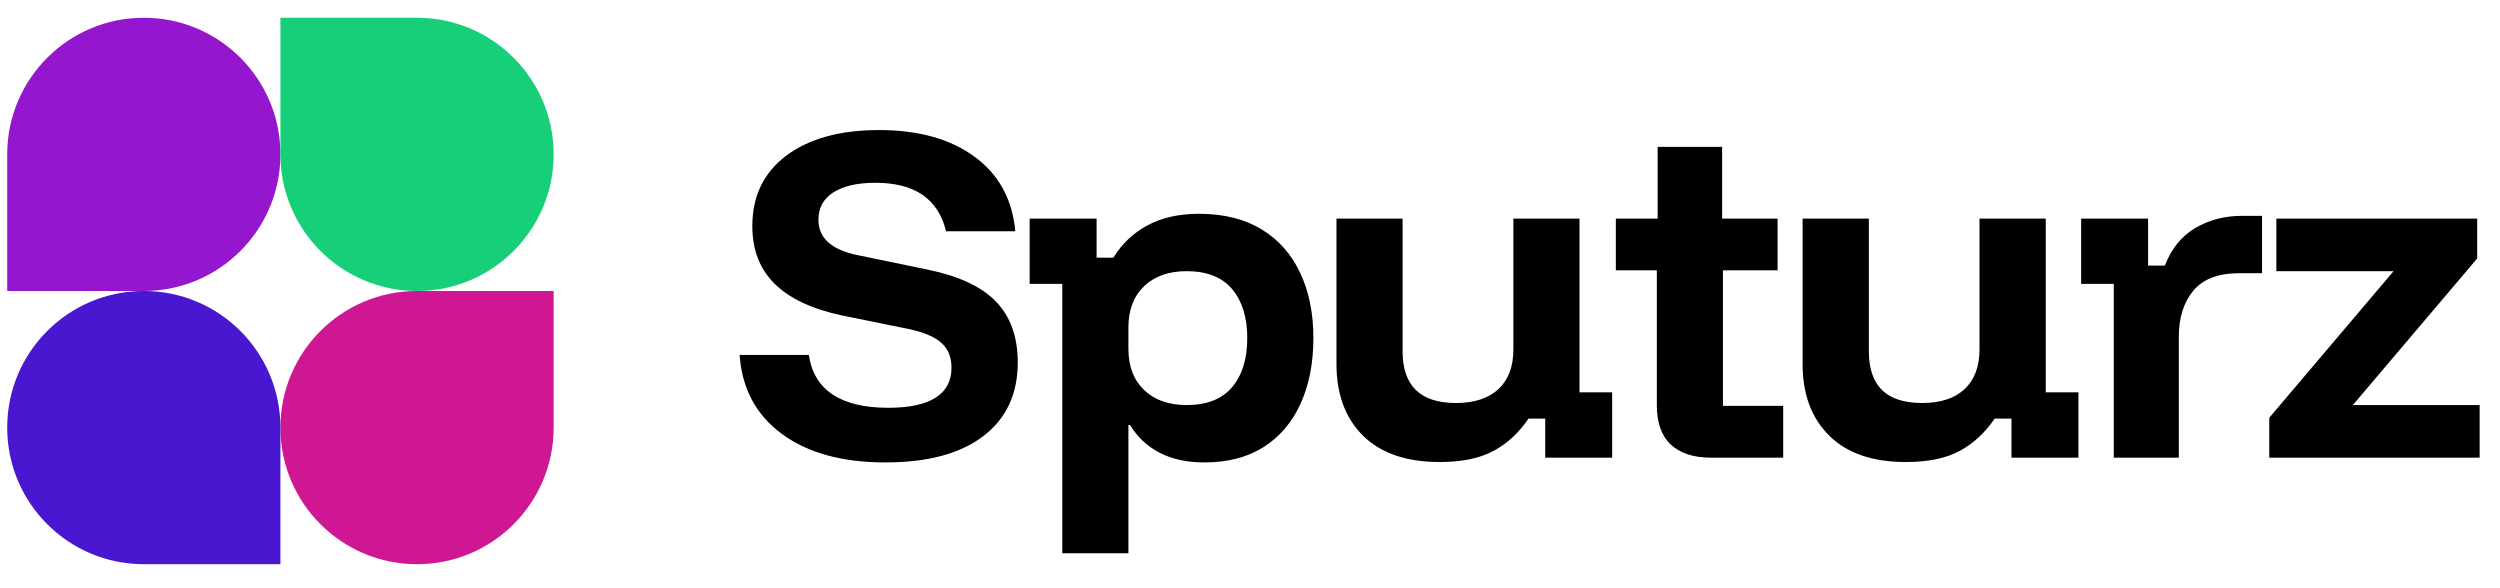
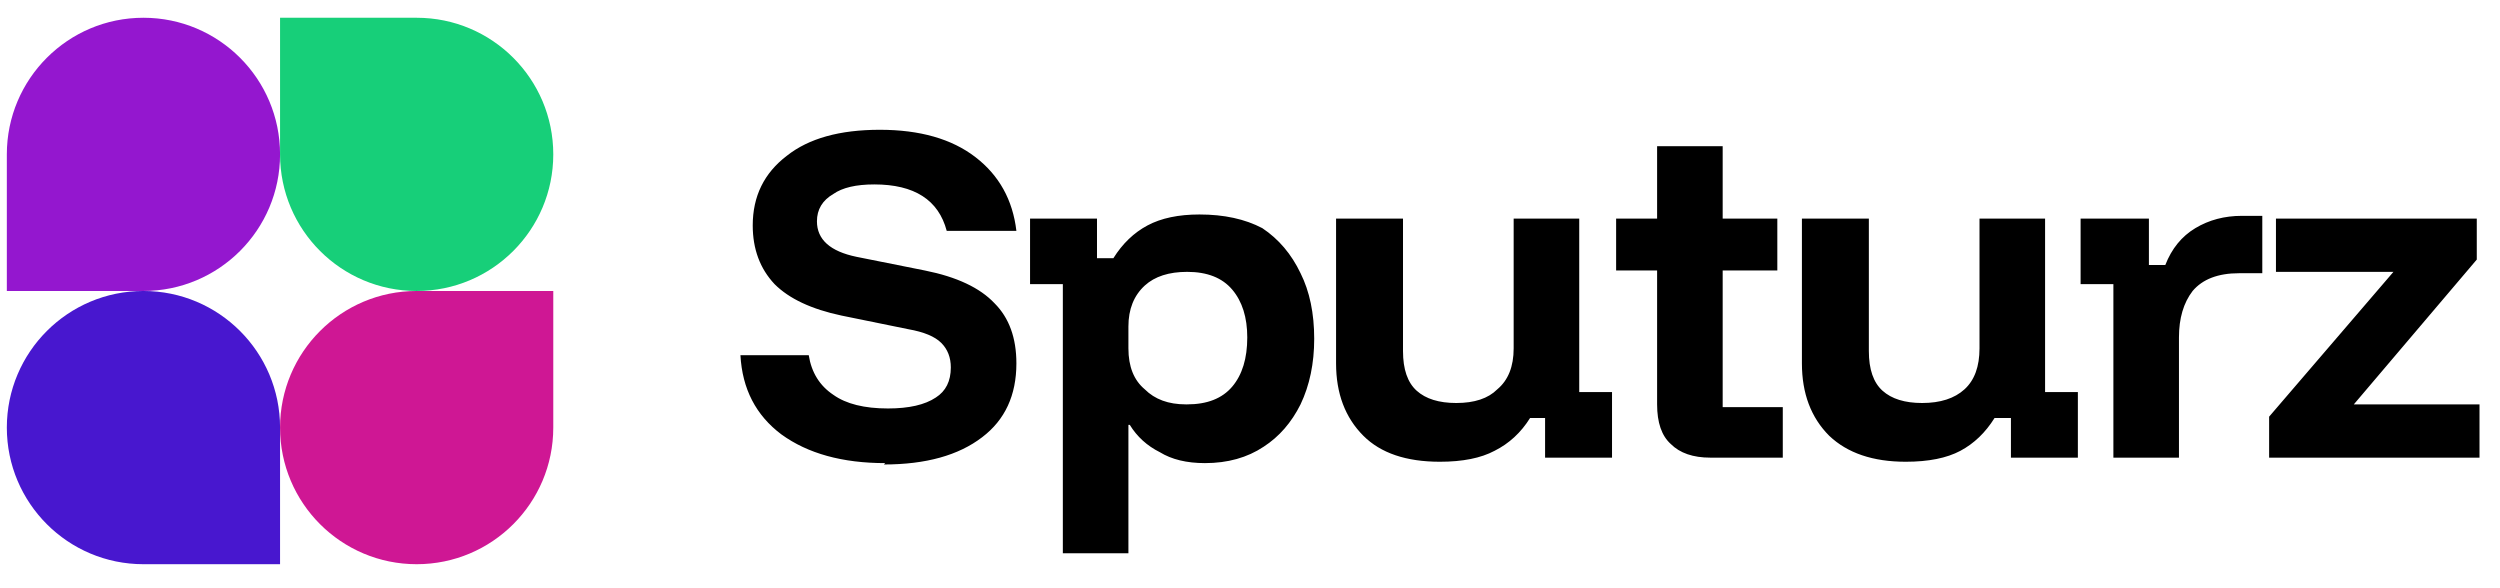
<svg xmlns="http://www.w3.org/2000/svg" data-logo="logo" viewBox="0 0 183 43">
-   <g style="opacity: 1;" id="logogram" transform="translate(0, 1) rotate(0)">
-     <path d="M20.527 10.3C20.527 15.823 16.05 20.3 10.527 20.3H0.527V10.3C0.527 4.777 5.004 0.3 10.527 0.3C16.05 0.3 20.527 4.777 20.527 10.3Z" fill="#9417CF" />
-     <path d="M20.527 30.3C20.527 24.777 25.004 20.3 30.527 20.3H40.527V30.3C40.527 35.823 36.05 40.3 30.527 40.3C25.004 40.3 20.527 35.823 20.527 30.3Z" fill="#CF1794" />
-     <path d="M0.527 30.3C0.527 35.823 5.004 40.3 10.527 40.3H20.527V30.3C20.527 24.777 16.05 20.3 10.527 20.3C5.004 20.3 0.527 24.777 0.527 30.3Z" fill="#4817CF" />
-     <path d="M40.527 10.3C40.527 4.777 36.05 0.3 30.527 0.3H20.527V10.3C20.527 15.823 25.004 20.3 30.527 20.3C36.05 20.3 40.527 15.823 40.527 10.3Z" fill="#17CF79" />
+   <g style="opacity:1">
+     <path fill="#9417CF" d="M20.5 11.3a10 10 0 0 1-10 10H.5v-10a10 10 0 1 1 20 0Z" />
+     <path fill="#CF1794" d="M20.5 31.3a10 10 0 0 1 10-10h10v10a10 10 0 1 1-20 0Z" />
+     <path fill="#4817CF" d="M.5 31.3a10 10 0 0 0 10 10h10v-10a10 10 0 1 0-20 0Z" />
+     <path fill="#17CF79" d="M40.5 11.3a10 10 0 0 0-10-10h-10v10a10 10 0 0 0 20 0Z" />
  </g>
-   <g style="opacity: 1;" id="logotype" transform="translate(47, 2.5)">
-     <path fill="#000000" d="M17.81 31.35L17.81 31.35Q13.06 31.35 10.23 29.26Q7.40 27.18 7.14 23.48L7.14 23.48L12.21 23.48Q12.48 25.40 13.95 26.38Q15.42 27.35 18.02 27.35L18.02 27.35Q20.32 27.35 21.49 26.61Q22.65 25.87 22.65 24.41L22.65 24.41Q22.65 23.27 21.91 22.60Q21.17 21.93 19.50 21.58L19.50 21.58L14.63 20.59Q11.34 19.89 9.70 18.27Q8.07 16.65 8.07 14.05L8.07 14.05Q8.07 10.76 10.56 8.89Q13.06 7.02 17.35 7.02L17.35 7.02Q21.69 7.02 24.35 8.98Q27 10.93 27.32 14.43L27.32 14.43L22.25 14.43Q21.40 10.88 17.08 10.88L17.08 10.88Q15.13 10.88 14.02 11.57Q12.91 12.27 12.91 13.59L12.91 13.59Q12.91 15.60 15.80 16.18L15.80 16.18L20.88 17.23Q24.32 17.93 25.91 19.58Q27.50 21.23 27.50 24.03L27.50 24.03Q27.50 27.50 24.97 29.43Q22.45 31.35 17.81 31.35ZM35.60 38L30.76 38L30.76 18.28L28.37 18.28L28.37 13.50L33.27 13.50L33.27 16.36L34.50 16.36Q35.43 14.84 36.99 14.00Q38.55 13.15 40.77 13.15L40.77 13.15Q43.48 13.15 45.35 14.29Q47.21 15.42 48.17 17.47Q49.14 19.51 49.14 22.25L49.14 22.25Q49.14 24.99 48.20 27.05Q47.27 29.10 45.49 30.23Q43.71 31.35 41.17 31.35L41.17 31.35Q39.25 31.35 37.88 30.64Q36.51 29.92 35.72 28.61L35.72 28.61L35.60 28.61L35.60 38ZM39.86 27.15L39.86 27.15Q42.08 27.15 43.19 25.84Q44.30 24.52 44.30 22.25L44.30 22.25Q44.30 19.98 43.19 18.66Q42.08 17.35 39.86 17.35L39.86 17.35Q37.91 17.35 36.76 18.44Q35.60 19.54 35.60 21.46L35.60 21.46L35.60 23.04Q35.60 24.96 36.76 26.06Q37.91 27.15 39.86 27.15ZM58.38 31.32L58.38 31.32Q54.74 31.32 52.78 29.40Q50.83 27.47 50.83 24.15L50.83 24.15L50.83 13.50L55.67 13.50L55.67 23.21Q55.67 25.11 56.65 26.06Q57.63 27.00 59.58 27.00L59.58 27.00Q61.59 27.00 62.69 25.98Q63.78 24.96 63.78 23.07L63.78 23.07L63.78 13.50L68.62 13.50L68.62 26.22L71.01 26.22L71.01 31L66.11 31L66.11 28.14L64.89 28.14Q63.84 29.69 62.34 30.50Q60.83 31.32 58.38 31.32ZM83.53 31L78.22 31Q76.35 31 75.31 30.05Q74.28 29.10 74.28 27.15L74.28 27.15L74.28 17.29L71.28 17.29L71.28 13.50L74.34 13.50L74.34 8.25L79.06 8.25L79.06 13.50L83.12 13.50L83.12 17.29L79.12 17.29L79.12 27.21L83.53 27.21L83.53 31ZM92.51 31.32L92.51 31.32Q88.86 31.32 86.91 29.40Q84.95 27.47 84.95 24.15L84.95 24.15L84.95 13.50L89.80 13.50L89.80 23.21Q89.80 25.11 90.77 26.06Q91.75 27.00 93.70 27.00L93.70 27.00Q95.72 27.00 96.81 25.98Q97.90 24.96 97.90 23.07L97.90 23.07L97.90 13.50L102.75 13.50L102.75 26.22L105.14 26.22L105.14 31L100.24 31L100.24 28.14L99.01 28.14Q97.96 29.69 96.46 30.50Q94.96 31.32 92.51 31.32ZM112.49 31L107.73 31L107.73 18.28L105.34 18.28L105.34 13.50L110.24 13.50L110.24 16.94L111.47 16.94Q112.17 15.10 113.68 14.20Q115.20 13.30 117.10 13.30L117.10 13.30L118.58 13.30L118.58 17.50L116.89 17.50Q114.62 17.50 113.55 18.78Q112.49 20.06 112.49 22.16L112.49 22.16L112.49 31ZM134.51 31L119.11 31L119.11 28.08L128.21 17.35L119.63 17.35L119.63 13.50L134.33 13.50L134.33 16.42L125.23 27.15L134.51 27.15L134.51 31Z" />
-   </g>
+   <path d="M17.8 31.4q-4.7 0-7.6-2.1-2.8-2.1-3-5.8h5q.3 1.9 1.8 2.9 1.4 1 4 1 2.3 0 3.5-.8 1.1-.7 1.1-2.2 0-1.1-.7-1.8t-2.4-1l-4.9-1q-3.3-.7-4.9-2.3-1.6-1.7-1.6-4.3 0-3.2 2.5-5.1Q13 7 17.4 7t7 2q2.6 2 3 5.4h-5.1Q21.4 11 17 11q-2 0-3 .7-1.2.7-1.2 2 0 2 2.9 2.6l5 1q3.5.7 5.1 2.4 1.6 1.6 1.6 4.4 0 3.5-2.5 5.4-2.6 2-7.2 2ZM35.6 38h-4.8V18.3h-2.4v-4.8h4.9v2.9h1.2q1-1.6 2.5-2.4 1.5-.8 3.8-.8 2.7 0 4.6 1 1.8 1.2 2.8 3.3 1 2 1 4.8 0 2.7-1 4.8-1 2-2.7 3.1-1.8 1.2-4.3 1.2-2 0-3.3-.8-1.4-.7-2.2-2h-.1V38Zm4.3-10.9q2.2 0 3.3-1.3 1.1-1.3 1.1-3.6 0-2.2-1.1-3.5-1.1-1.3-3.3-1.3-2 0-3.1 1-1.2 1.1-1.2 3V23q0 2 1.2 3 1.1 1.1 3 1.1Zm18.5 4.2q-3.7 0-5.6-1.9-2-2-2-5.3V13.5h4.9v9.7q0 2 1 2.9 1 .9 2.9.9 2 0 3-1 1.2-1 1.2-3v-9.5h4.8v12.7H71V31h-4.9v-2.9H65q-1 1.6-2.6 2.4-1.5.8-4 .8Zm25.1-.3h-5.3q-1.9 0-2.9-1-1-.9-1-2.9v-9.8h-3v-3.8h3V8.2h4.8v5.3h4v3.8h-4v10h4.4V31Zm9 .3q-3.6 0-5.6-1.9-2-2-2-5.3V13.5h4.9v9.7q0 2 1 2.9 1 .9 2.9.9 2 0 3.1-1t1.1-3v-9.5h4.8v12.7h2.4V31h-4.9v-2.9H99q-1 1.6-2.5 2.4-1.5.8-4 .8Zm20-.3h-4.8V18.3h-2.4v-4.8h5v3.4h1.2q.7-1.8 2.2-2.7 1.5-.9 3.4-.9h1.5v4.2h-1.7q-2.3 0-3.4 1.3-1 1.3-1 3.4V31Zm22 0h-15.4v-3l9.1-10.6h-8.6v-3.9h14.7v3l-9 10.6h9.2V31Z" style="opacity:1" transform="translate(47 2.5)" />
</svg>
